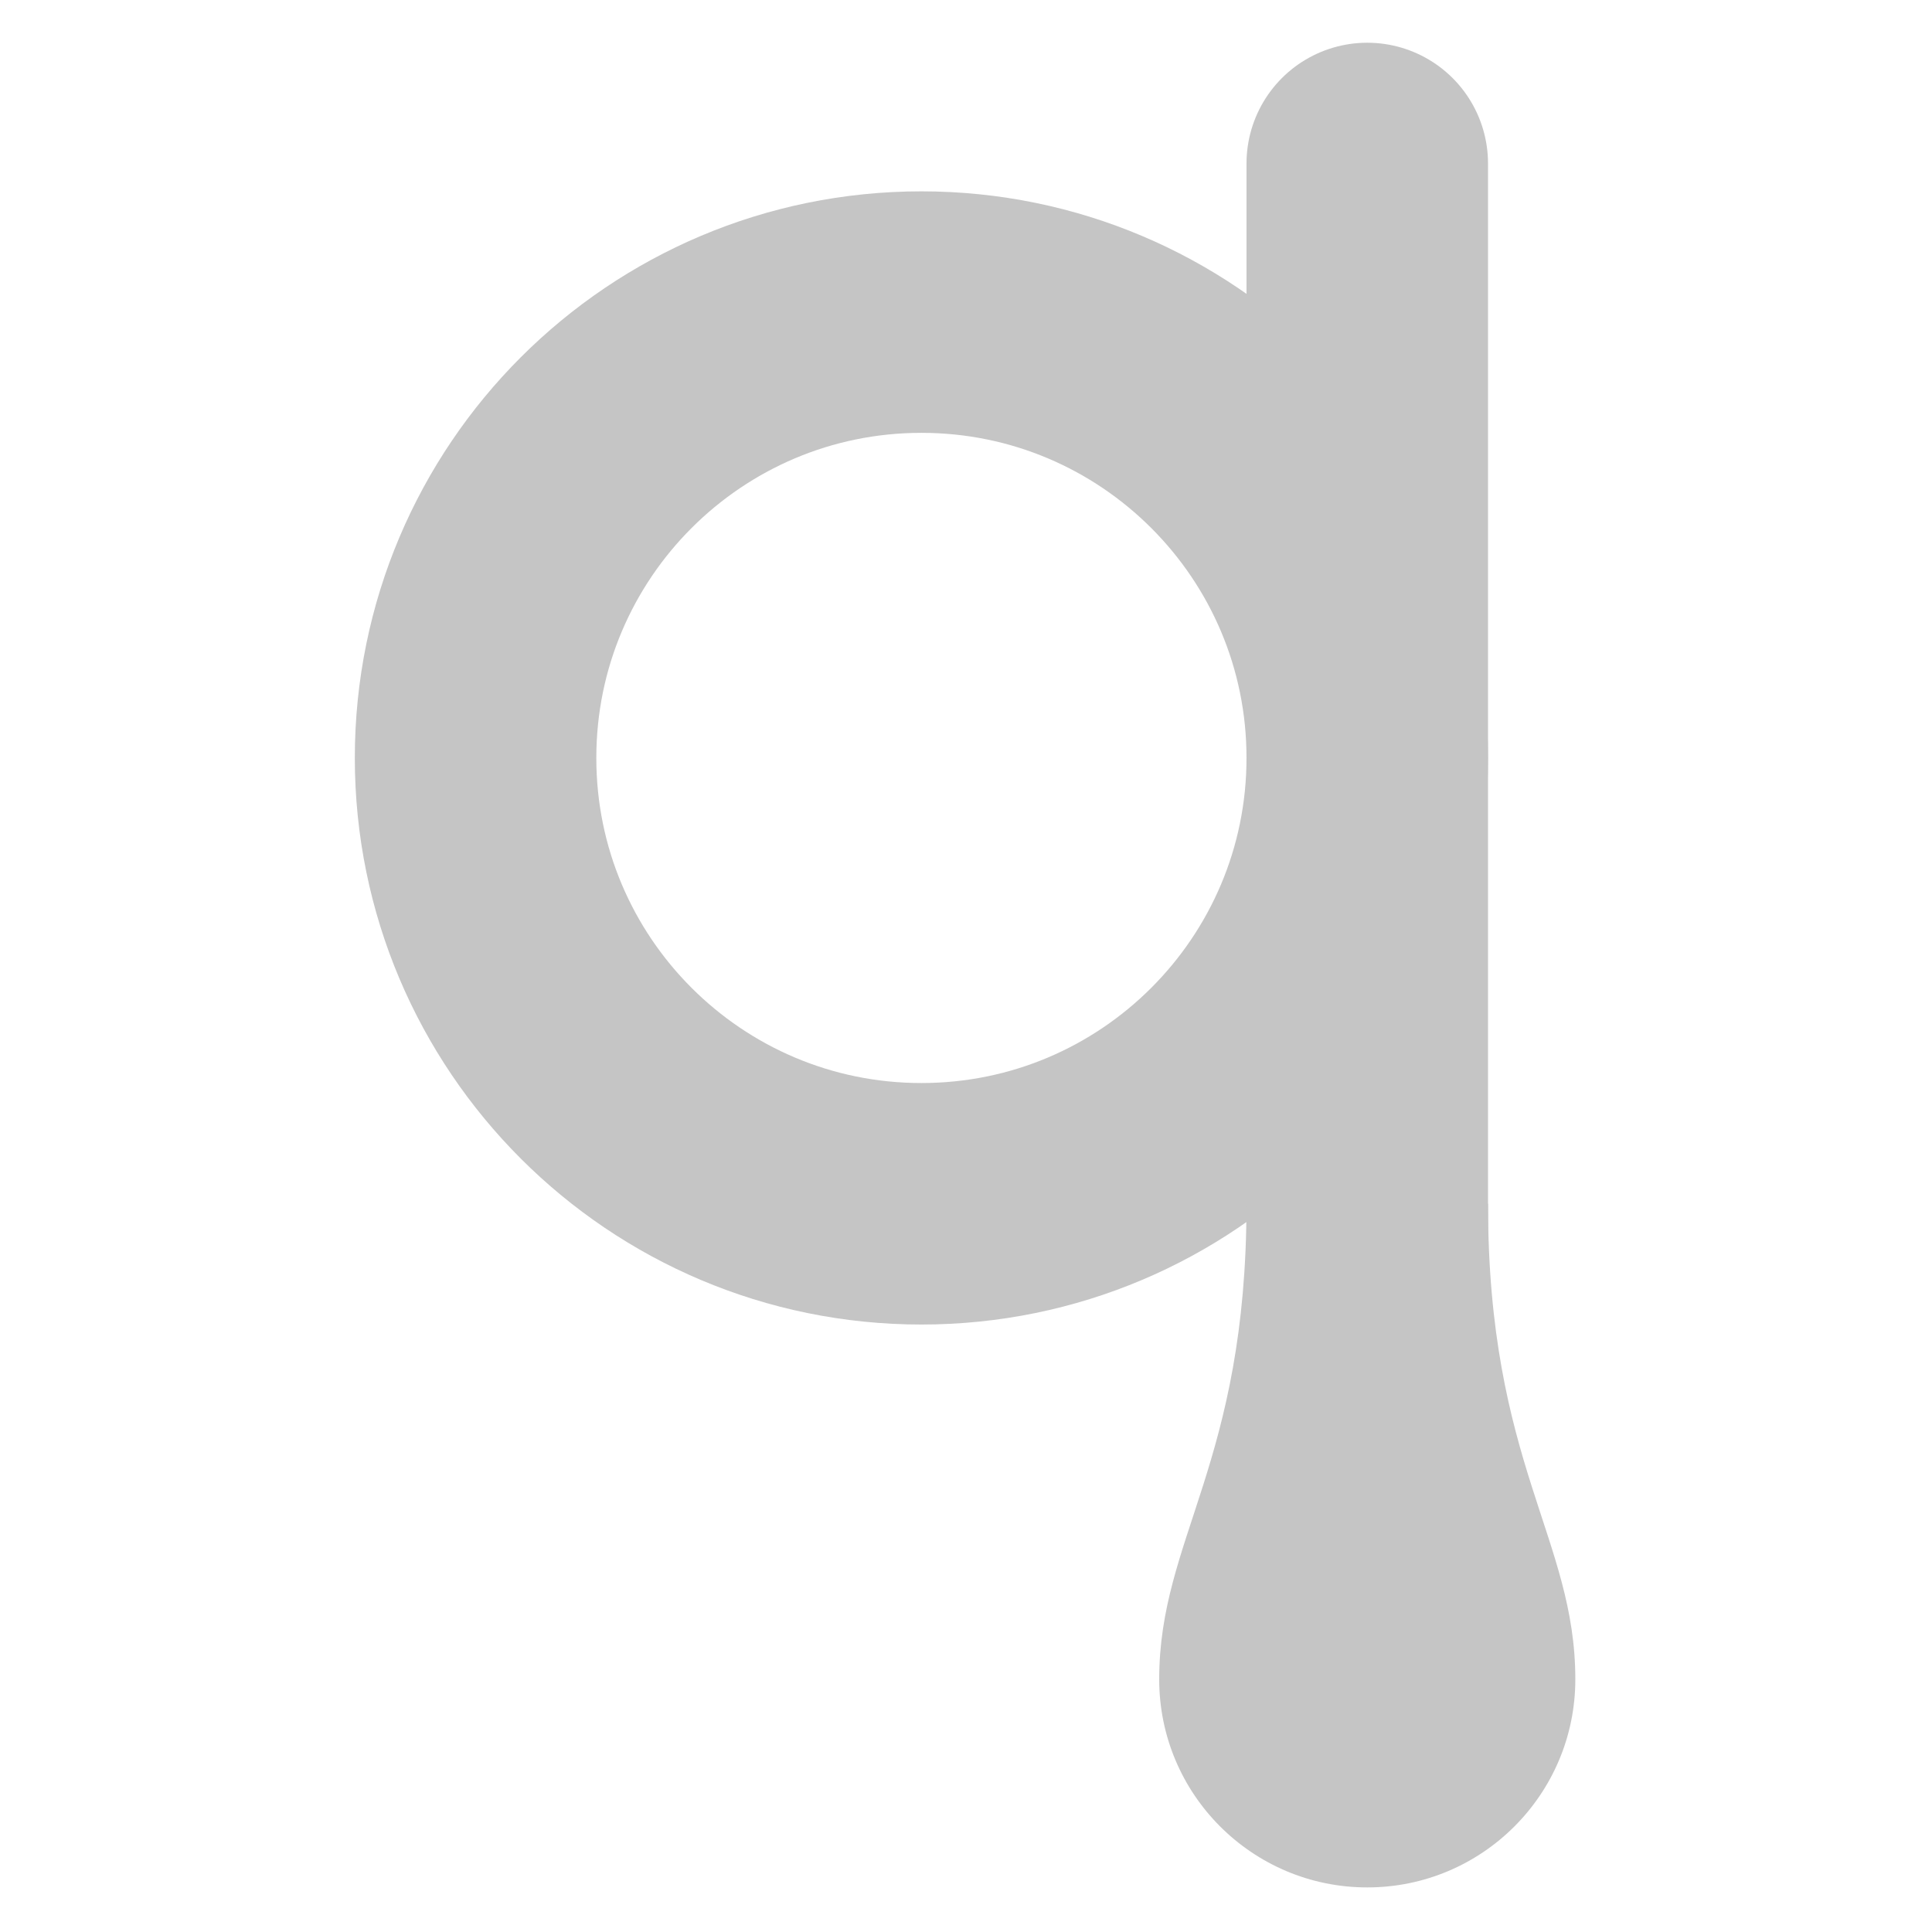
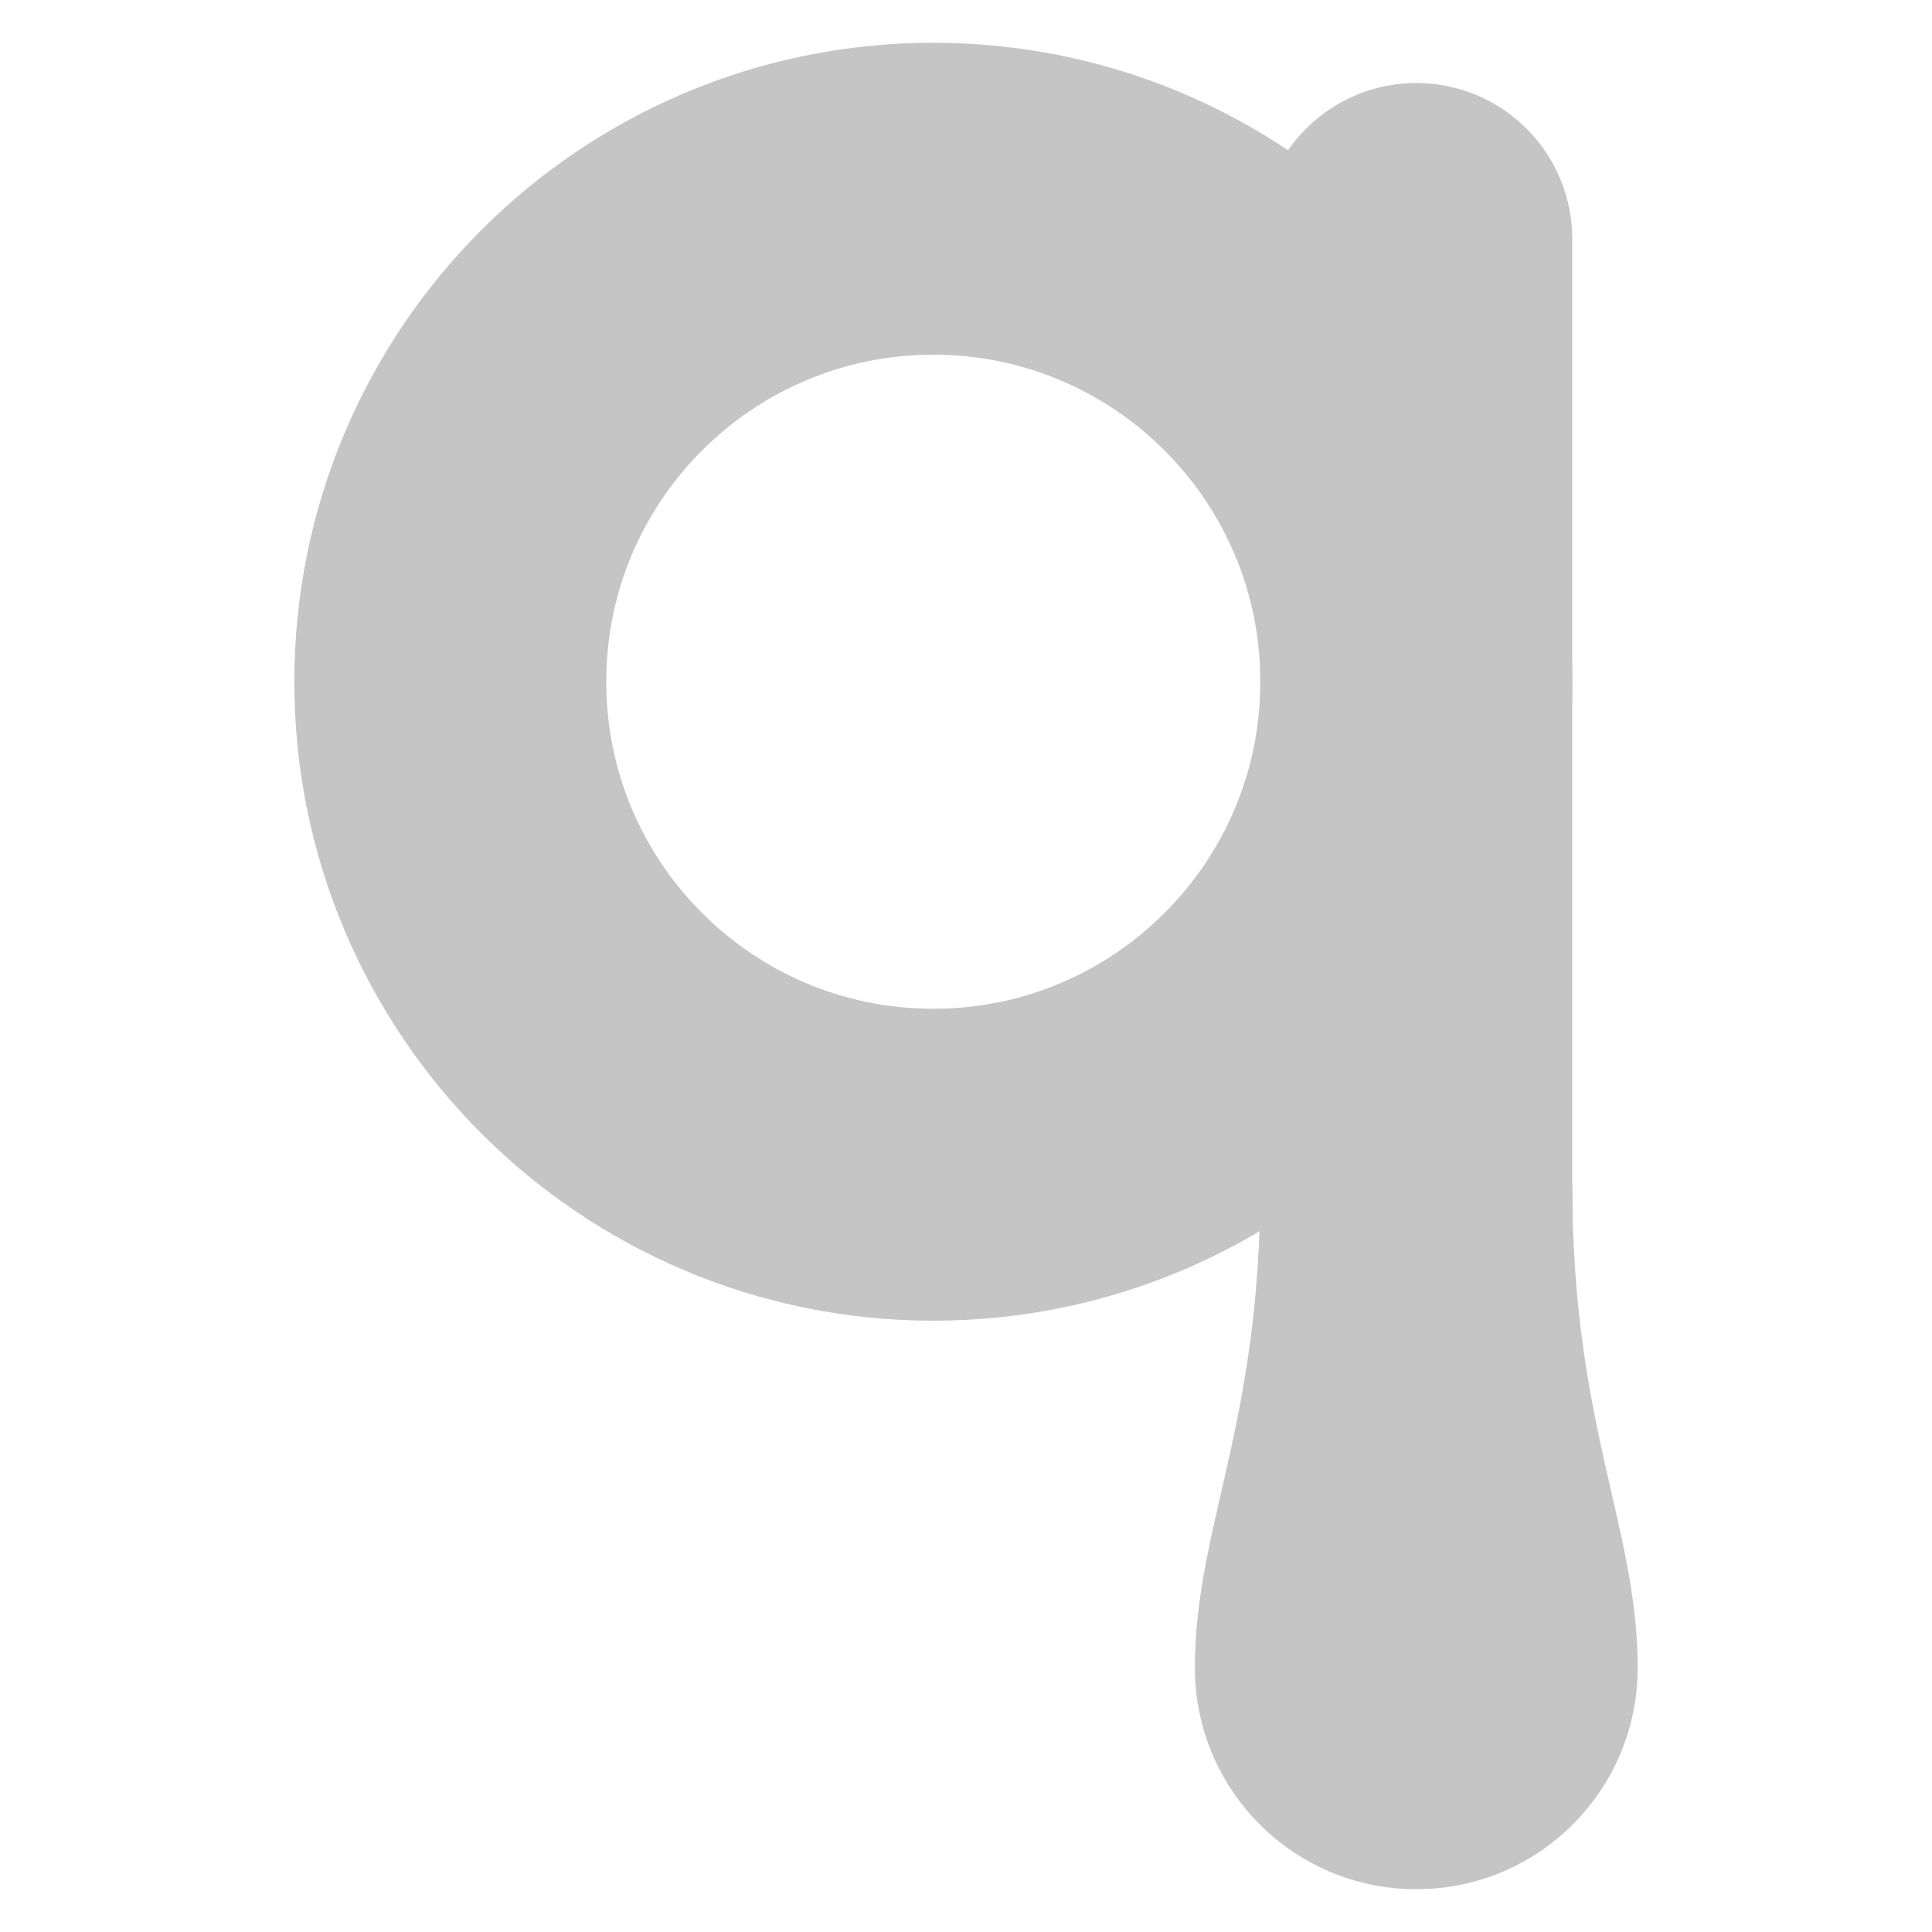
- <svg xmlns="http://www.w3.org/2000/svg" width="24" height="24" viewBox="3.6 3.8 26 26">
-   <g fill="none" stroke="#c5c5c5" stroke-width="3.25" stroke-linecap="round">
-     <circle cx="16" cy="14" r="6" />
-     <path d="M22 6V21" />
+ <svg xmlns="http://www.w3.org/2000/svg" width="24" height="24" viewBox="29.25 40.25 192 192">
+   <g fill="none" stroke="#c5c5c5" stroke-width="31" stroke-linecap="round">
+     <circle cx="122" cy="108" r="48" />
+     <path d="M170 64V165" />
  </g>
-   <path fill="#c5c5c5" d="M20.375 20C20.375 23.5 19.2 24.5 19.2 26.4a2.8 2.8 0 0 0 5.6 0C24.8 24.5 23.625 23.5 23.625 20Z" />
+   <path fill="#c5c5c5" d="M154.5 158C154.5 182 148 192 148 206a22 22 0 0 0 44 0C192 192 185.5 182 185.5 158Z" />
</svg>
